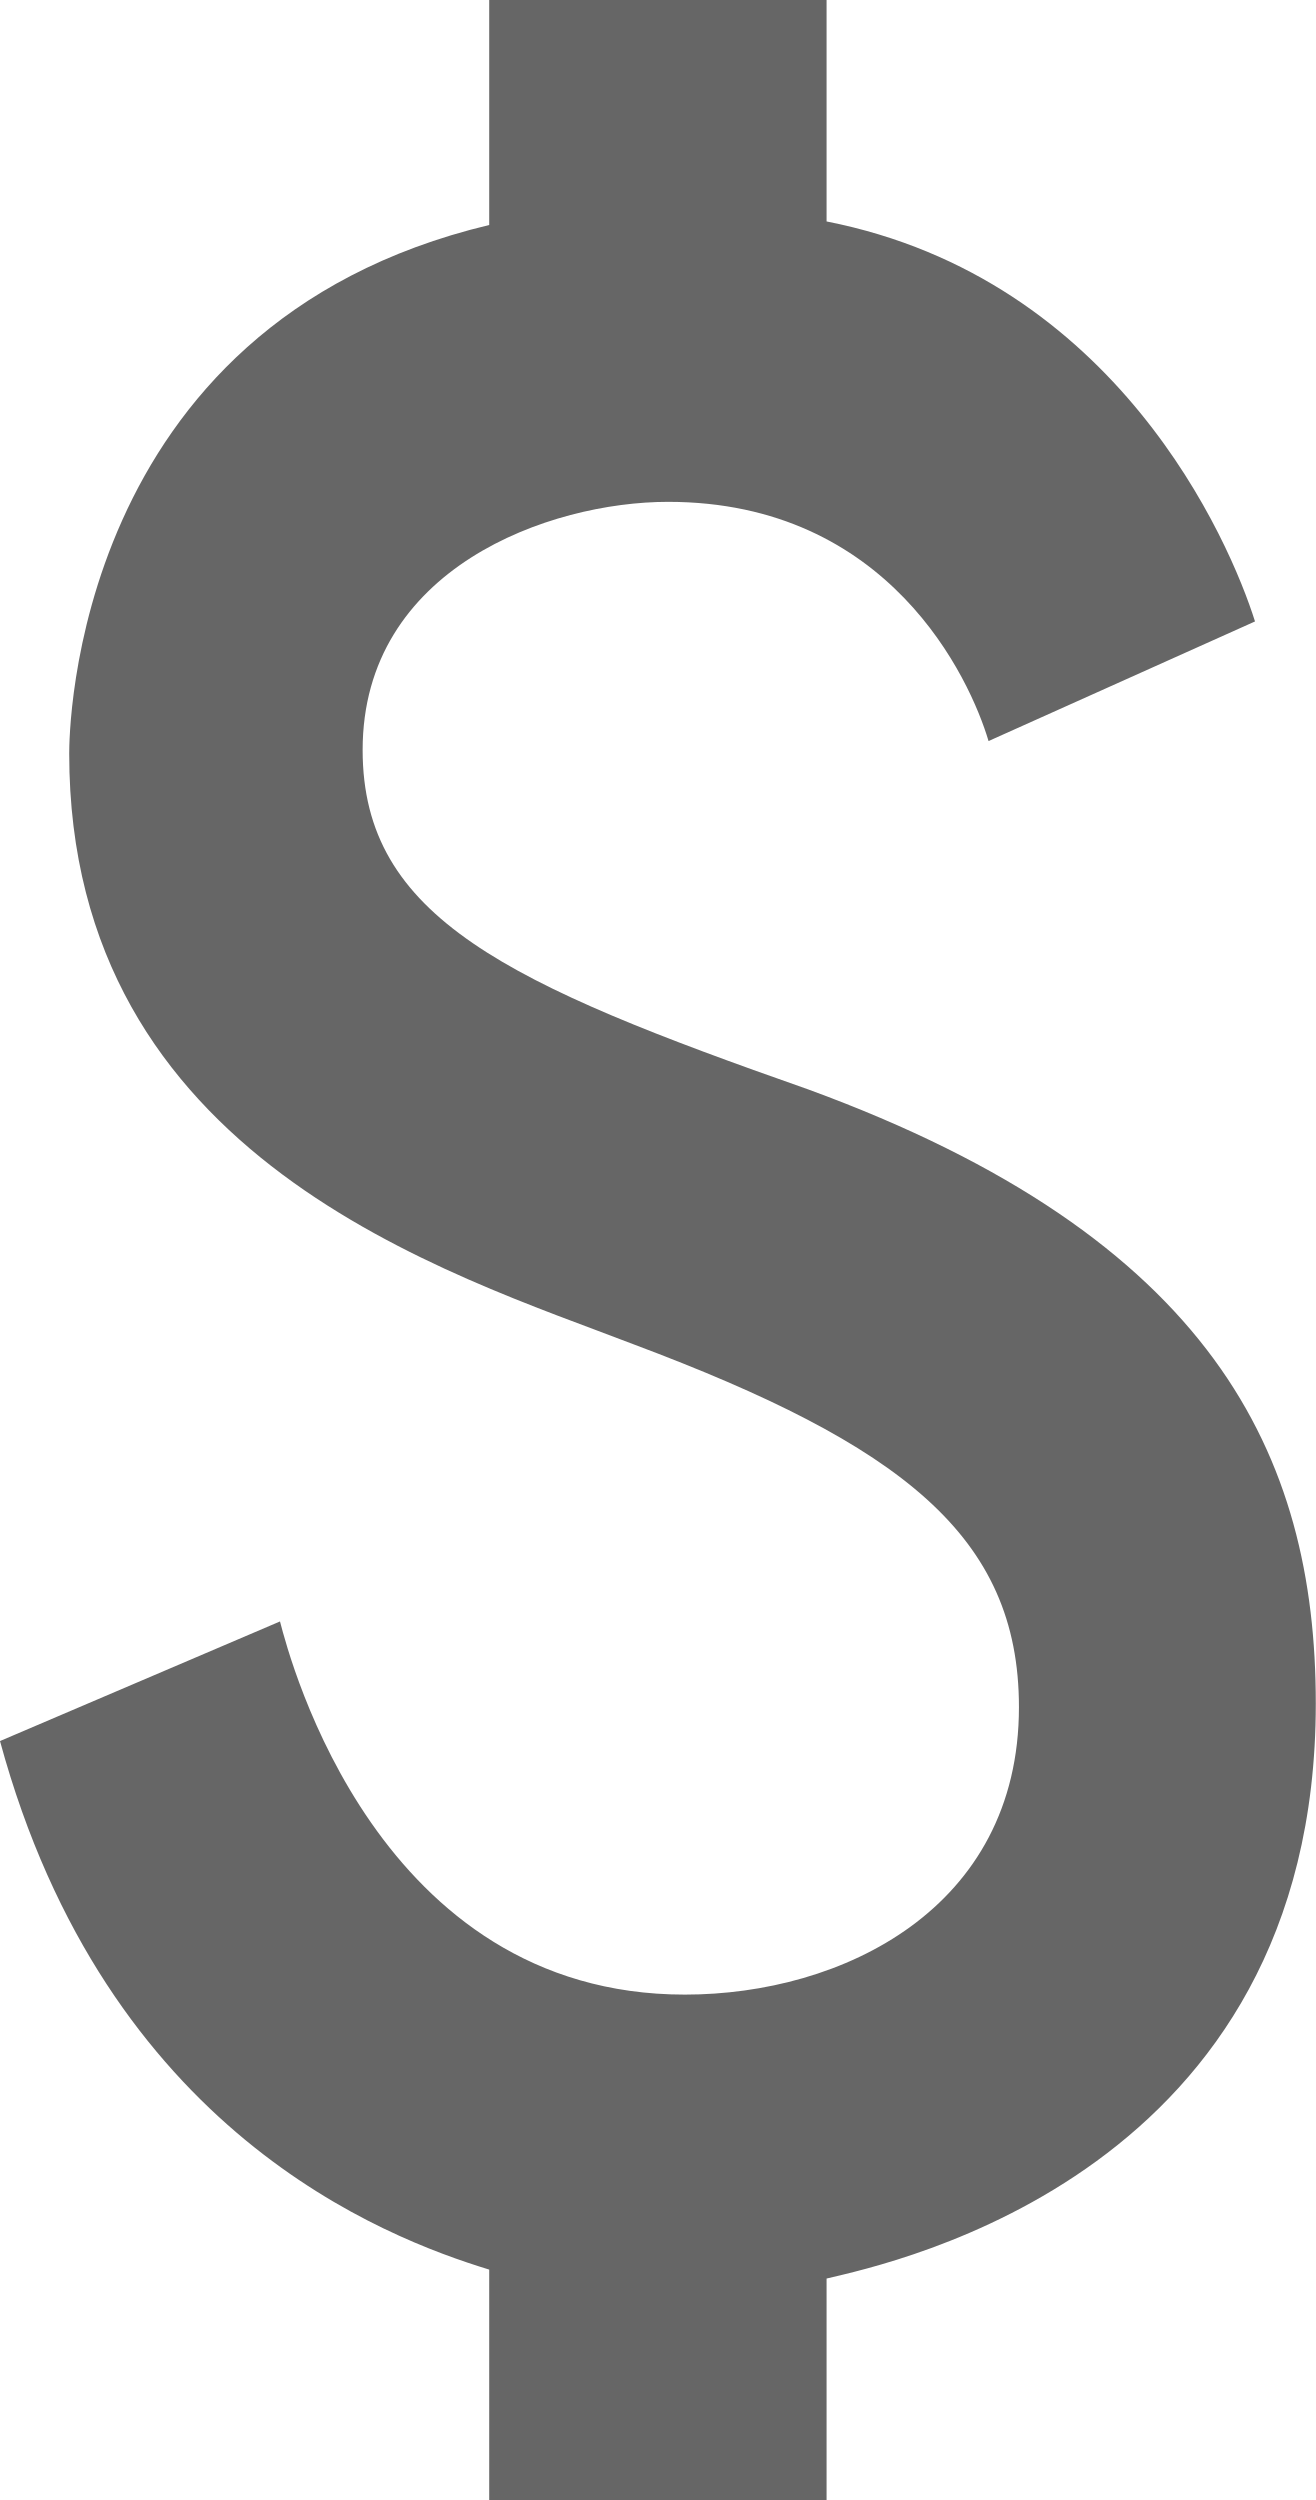
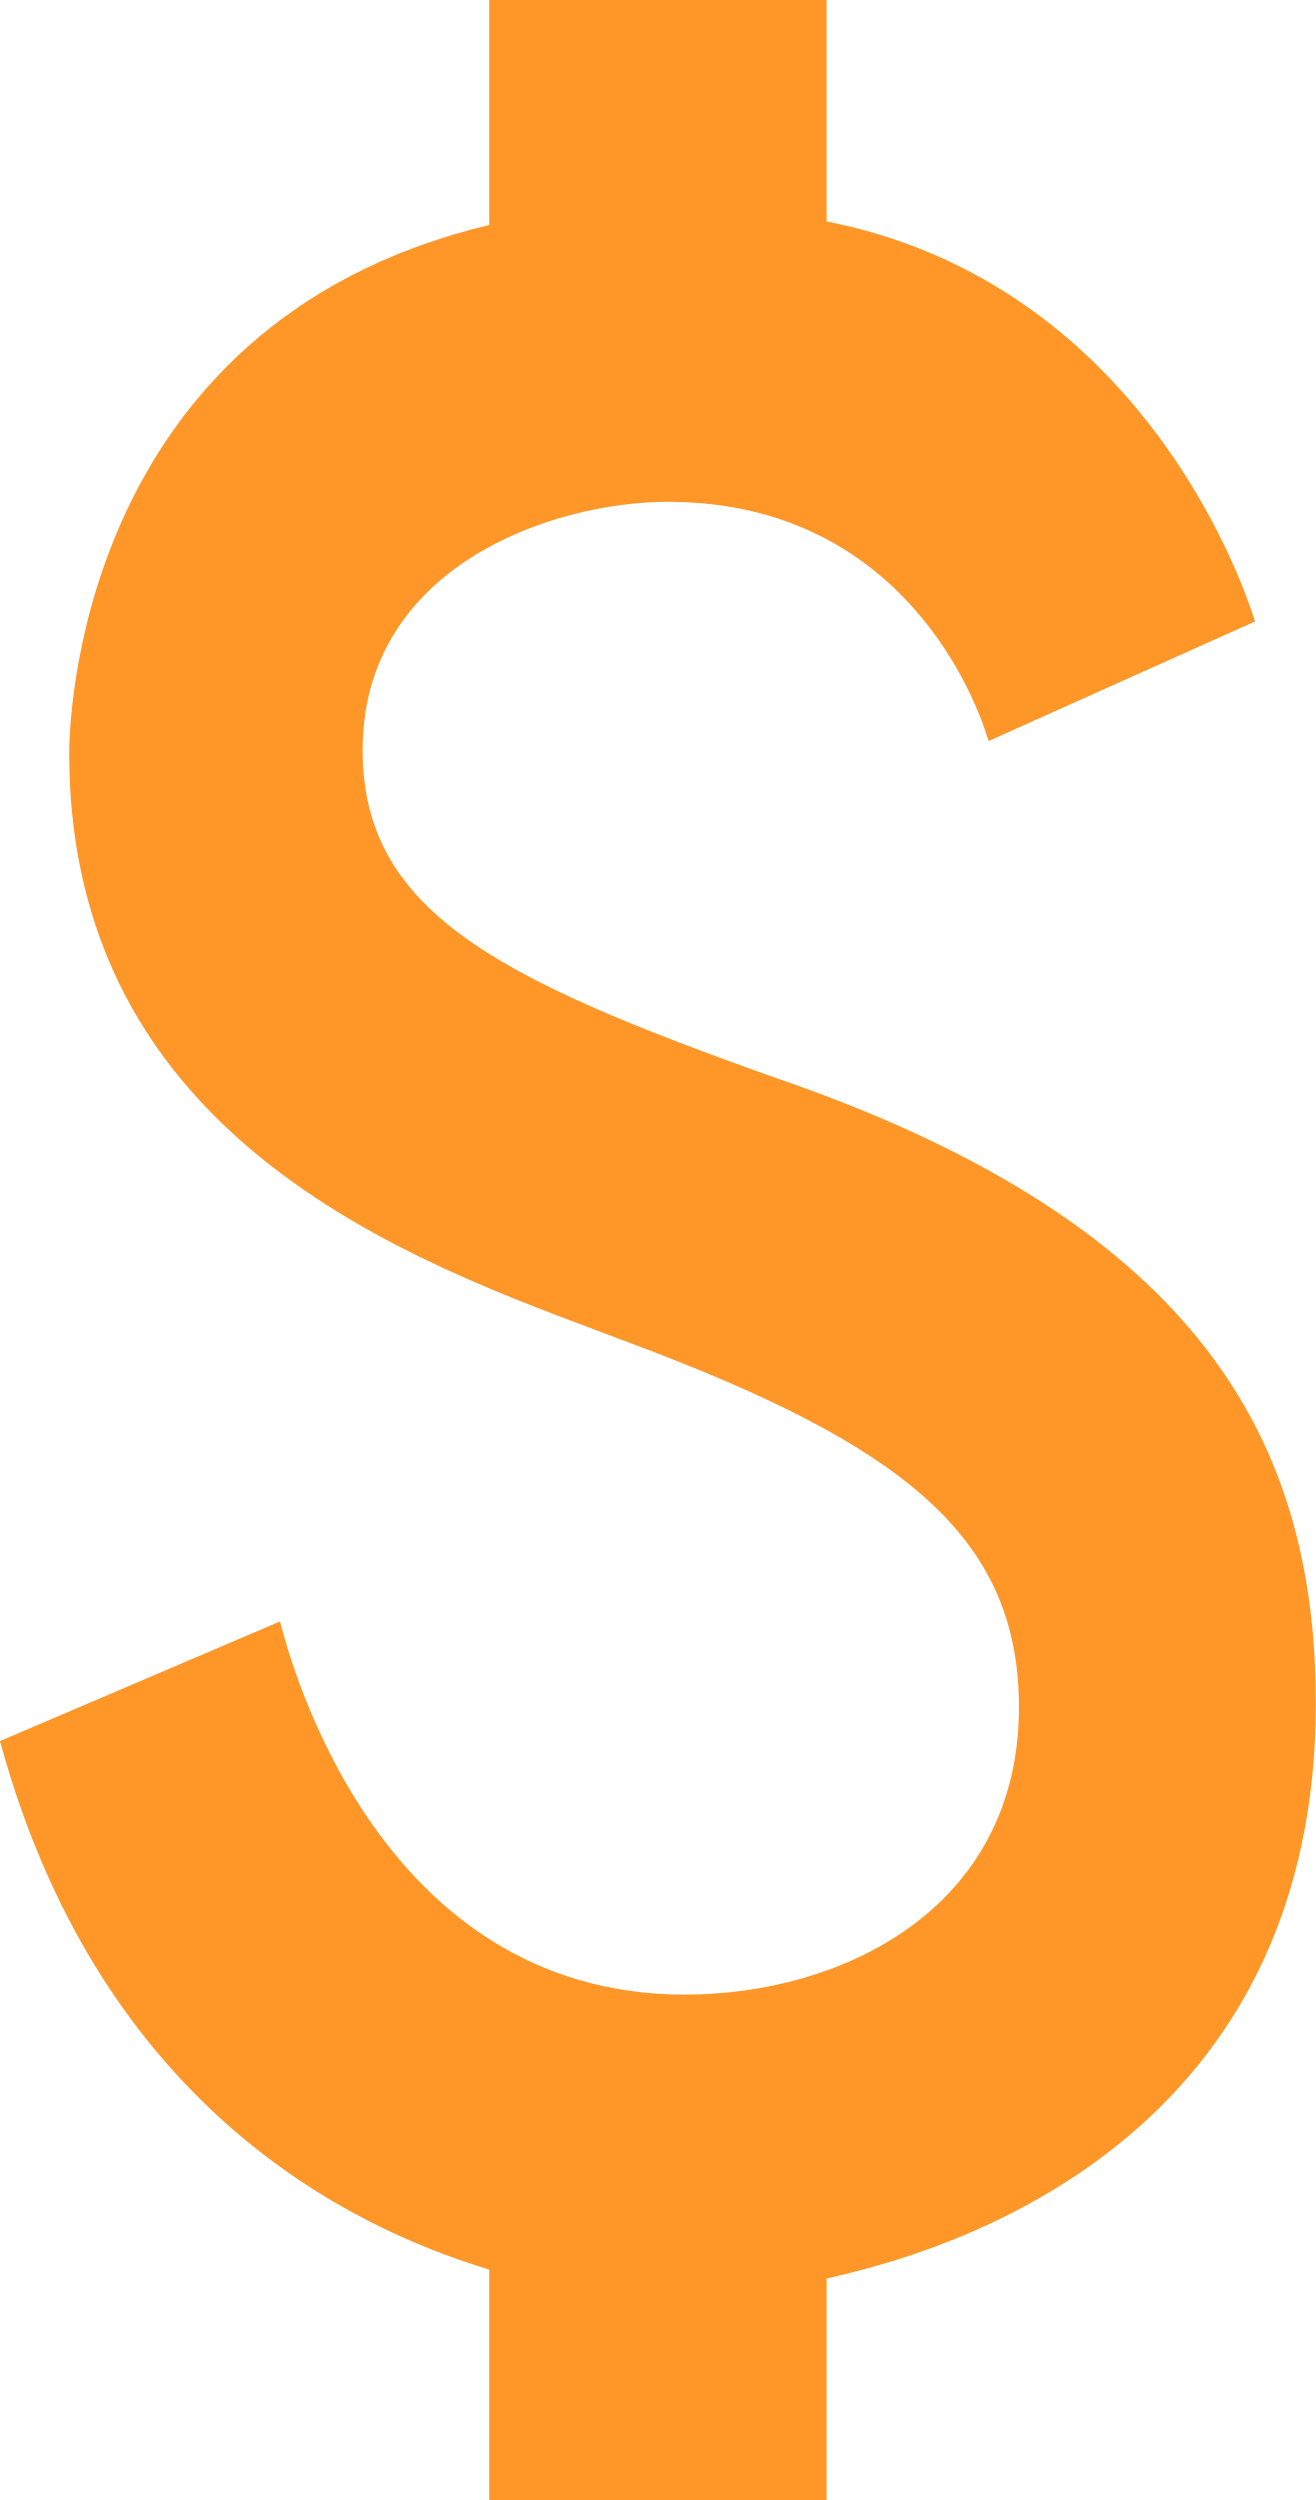
- <svg xmlns="http://www.w3.org/2000/svg" width="10" height="19" viewBox="0 0 10 19" fill="none">
-   <path d="M6.141 8.279C3.859 7.478 2.756 6.976 2.756 5.7C2.756 4.316 4.179 3.814 5.077 3.814C6.756 3.814 7.372 5.157 7.513 5.632L9.538 4.723C9.346 4.112 8.487 2.117 6.282 1.683V0H3.718V1.71C0.538 2.47 0.526 5.591 0.526 5.727C0.526 8.808 3.41 9.676 4.821 10.219C6.846 10.979 7.744 11.671 7.744 12.974C7.744 14.508 6.397 15.159 5.205 15.159C2.872 15.159 2.205 12.621 2.128 12.323L0 13.232C0.808 16.204 2.923 17.005 3.718 17.249V19H6.282V17.317C6.795 17.195 10 16.516 10 12.947C10 11.061 9.218 9.405 6.141 8.279Z" fill="#666666" />
+ <svg xmlns="http://www.w3.org/2000/svg" width="10" height="19" viewBox="0 0 10 19" fill="#FF9728">
+   <path d="M6.141 8.279C3.859 7.478 2.756 6.976 2.756 5.7C2.756 4.316 4.179 3.814 5.077 3.814C6.756 3.814 7.372 5.157 7.513 5.632L9.538 4.723C9.346 4.112 8.487 2.117 6.282 1.683V0H3.718V1.71C0.538 2.47 0.526 5.591 0.526 5.727C0.526 8.808 3.41 9.676 4.821 10.219C6.846 10.979 7.744 11.671 7.744 12.974C7.744 14.508 6.397 15.159 5.205 15.159C2.872 15.159 2.205 12.621 2.128 12.323L0 13.232C0.808 16.204 2.923 17.005 3.718 17.249V19H6.282V17.317C6.795 17.195 10 16.516 10 12.947C10 11.061 9.218 9.405 6.141 8.279Z" fill="#FF9728" />
</svg>
